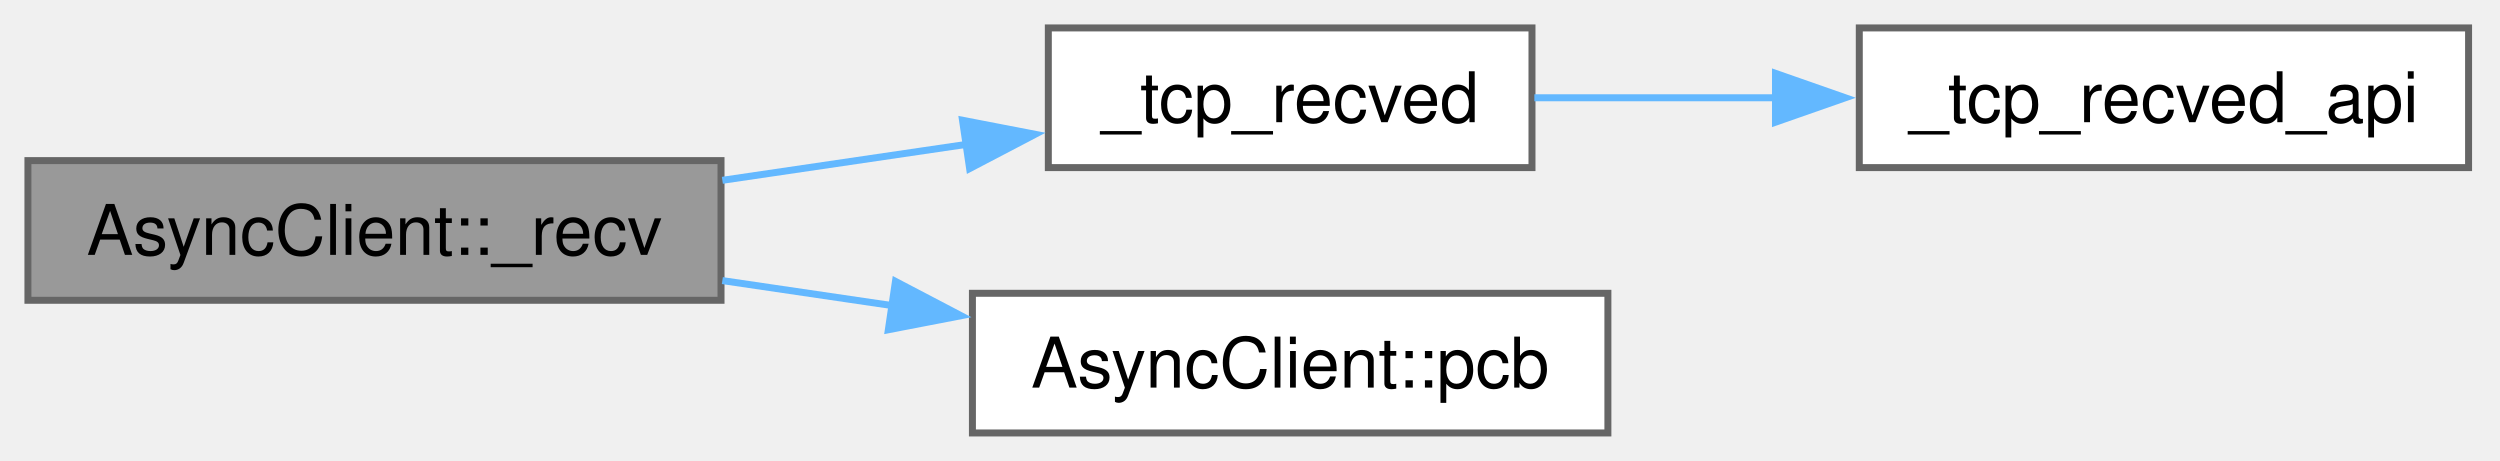
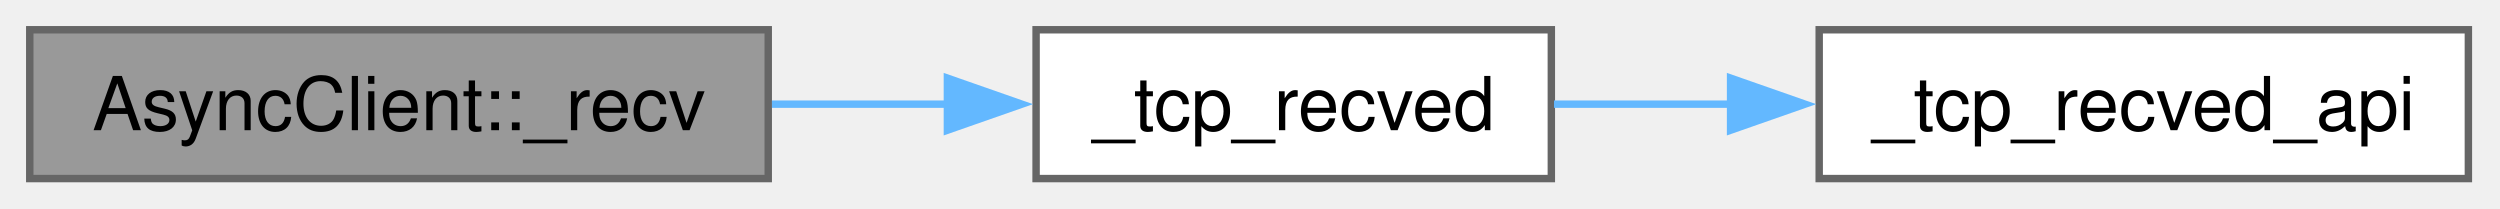
- <svg xmlns="http://www.w3.org/2000/svg" xmlns:xlink="http://www.w3.org/1999/xlink" width="358pt" height="66pt" viewBox="0.00 0.00 358.00 66.00">
-   <g id="graph0" class="graph" transform="scale(1 1) rotate(0) translate(4 62)">
+ <svg xmlns="http://www.w3.org/2000/svg" xmlns:xlink="http://www.w3.org/1999/xlink" width="336pt" height="28pt" viewBox="0.00 0.00 336.00 28.00">
+   <g id="graph0" class="graph" transform="scale(1 1) rotate(0) translate(4 24)">
    <g id="Node000001" class="node">
      <g id="a_Node000001">
        <a xlink:title=" ">
-           <polygon fill="#999999" stroke="#666666" points="99.25,-39 0,-39 0,-19 99.25,-19 99.25,-39" />
-           <text xml:space="preserve" text-anchor="middle" x="49.62" y="-25.5" font-family="Helvetica,sans-Serif" font-size="10.00">AsyncClient::_recv</text>
+           <polygon fill="#999999" stroke="#666666" points="99.25,-20 0,-20 0,0 99.25,0 99.25,-20" />
+           <text xml:space="preserve" text-anchor="middle" x="49.62" y="-6.5" font-family="Helvetica,sans-Serif" font-size="10.00">AsyncClient::_recv</text>
        </a>
      </g>
    </g>
    <g id="Node000002" class="node">
      <g id="a_Node000002">
        <a xlink:href="_async_t_c_p_8cpp.html#acfb3f5bacaaabd2c616896510fd1f10b" target="_top" xlink:title=" ">
-           <polygon fill="white" stroke="#666666" points="215.38,-58 146.12,-58 146.12,-38 215.38,-38 215.38,-58" />
-           <text xml:space="preserve" text-anchor="middle" x="180.75" y="-44.5" font-family="Helvetica,sans-Serif" font-size="10.00">_tcp_recved</text>
+           <polygon fill="white" stroke="#666666" points="204.5,-20 135.25,-20 135.25,0 204.5,0 204.5,-20" />
+           <text xml:space="preserve" text-anchor="middle" x="169.88" y="-6.5" font-family="Helvetica,sans-Serif" font-size="10.00">_tcp_recved</text>
        </a>
      </g>
    </g>
    <g id="edge1_Node000001_Node000002" class="edge">
      <g id="a_edge1_Node000001_Node000002">
        <a xlink:title=" ">
-           <path fill="none" stroke="#63b8ff" d="M99.44,-36.18C111.01,-37.89 123.3,-39.69 134.69,-41.37" />
-           <polygon fill="#63b8ff" stroke="#63b8ff" points="133.83,-44.78 144.23,-42.77 134.85,-37.86 133.83,-44.78" />
-         </a>
-       </g>
-     </g>
-     <g id="Node000004" class="node">
-       <g id="a_Node000004">
-         <a xlink:href="class_async_client.html#ac0c28dd08517243bc6d64d32f982a3cc" target="_top" xlink:title=" ">
-           <polygon fill="white" stroke="#666666" points="226.25,-20 135.25,-20 135.25,0 226.25,0 226.25,-20" />
-           <text xml:space="preserve" text-anchor="middle" x="180.75" y="-6.5" font-family="Helvetica,sans-Serif" font-size="10.00">AsyncClient::pcb</text>
-         </a>
-       </g>
-     </g>
-     <g id="edge3_Node000001_Node000004" class="edge">
-       <g id="a_edge3_Node000001_Node000004">
-         <a xlink:title=" ">
-           <path fill="none" stroke="#63b8ff" d="M99.44,-21.82C107.4,-20.65 115.7,-19.42 123.82,-18.23" />
-           <polygon fill="#63b8ff" stroke="#63b8ff" points="124.23,-21.71 133.62,-16.79 123.21,-14.78 124.23,-21.71" />
+           <path fill="none" stroke="#63b8ff" d="M99.75,-10C107.58,-10 115.66,-10 123.41,-10" />
+           <polygon fill="#63b8ff" stroke="#63b8ff" points="123.33,-13.5 133.33,-10 123.33,-6.5 123.33,-13.5" />
        </a>
      </g>
    </g>
    <g id="Node000003" class="node">
      <g id="a_Node000003">
        <a xlink:href="_async_t_c_p_8cpp.html#ac6939df8a76eab232541be004e935be2" target="_top" xlink:title=" ">
-           <polygon fill="white" stroke="#666666" points="349.5,-58 262.25,-58 262.25,-38 349.5,-38 349.5,-58" />
-           <text xml:space="preserve" text-anchor="middle" x="305.88" y="-44.5" font-family="Helvetica,sans-Serif" font-size="10.00">_tcp_recved_api</text>
+           <polygon fill="white" stroke="#666666" points="327.75,-20 240.5,-20 240.5,0 327.75,0 327.75,-20" />
+           <text xml:space="preserve" text-anchor="middle" x="284.12" y="-6.5" font-family="Helvetica,sans-Serif" font-size="10.00">_tcp_recved_api</text>
        </a>
      </g>
    </g>
    <g id="edge2_Node000002_Node000003" class="edge">
      <g id="a_edge2_Node000002_Node000003">
        <a xlink:title=" ">
-           <path fill="none" stroke="#63b8ff" d="M215.72,-48C226.51,-48 238.72,-48 250.57,-48" />
-           <polygon fill="#63b8ff" stroke="#63b8ff" points="250.25,-51.5 260.25,-48 250.25,-44.5 250.25,-51.5" />
+           <path fill="none" stroke="#63b8ff" d="M204.86,-10C212.4,-10 220.58,-10 228.71,-10" />
+           <polygon fill="#63b8ff" stroke="#63b8ff" points="228.59,-13.5 238.59,-10 228.59,-6.5 228.59,-13.5" />
        </a>
      </g>
    </g>
  </g>
</svg>
